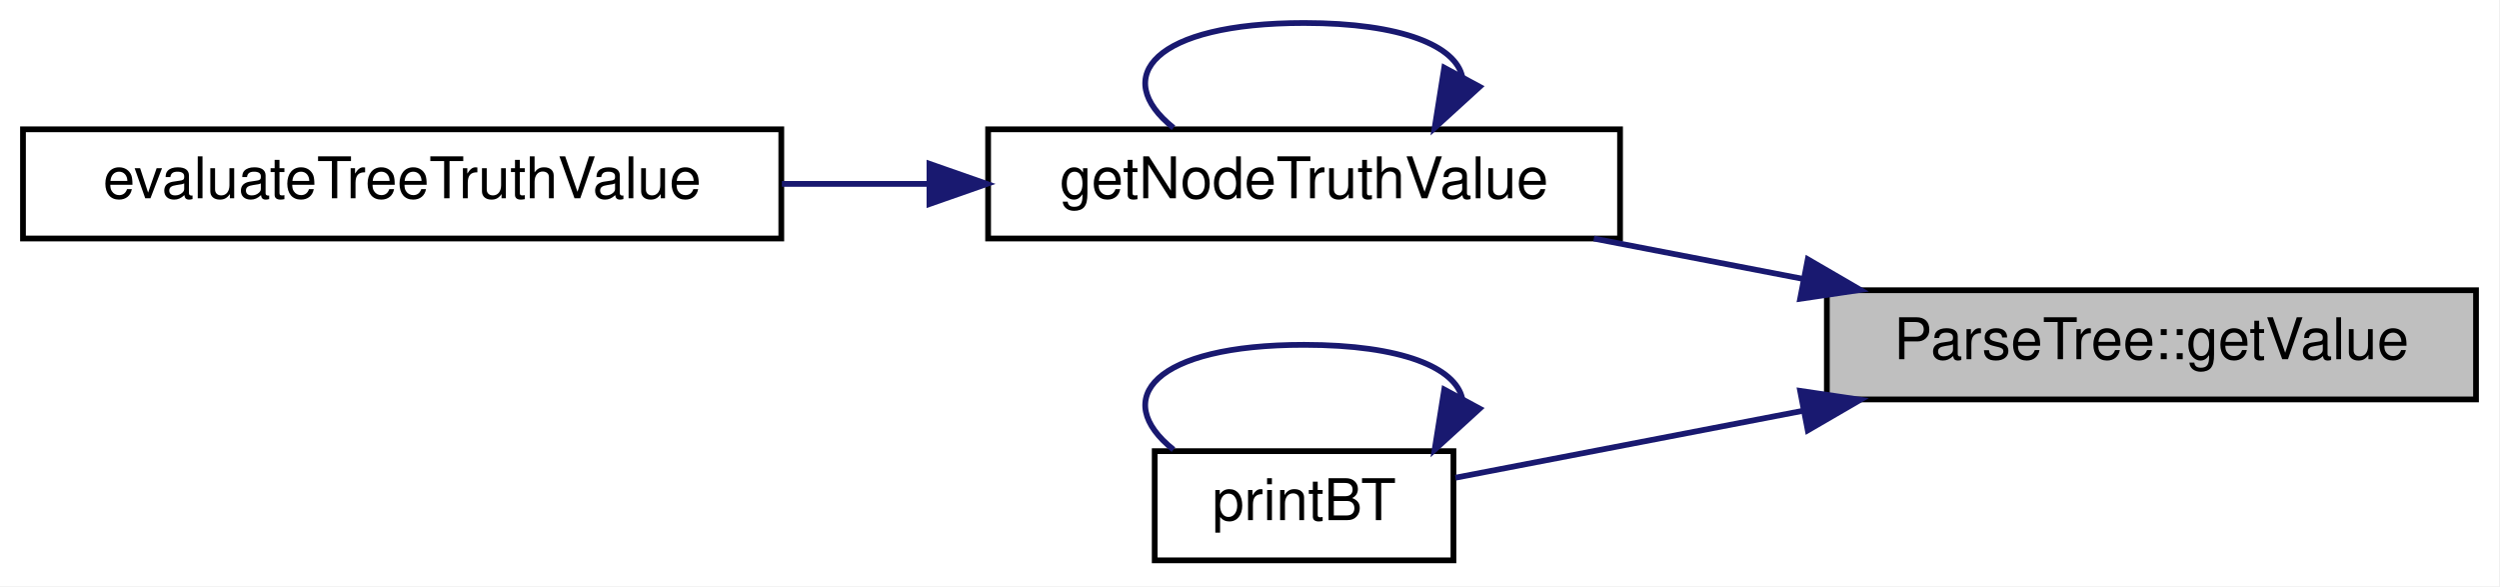
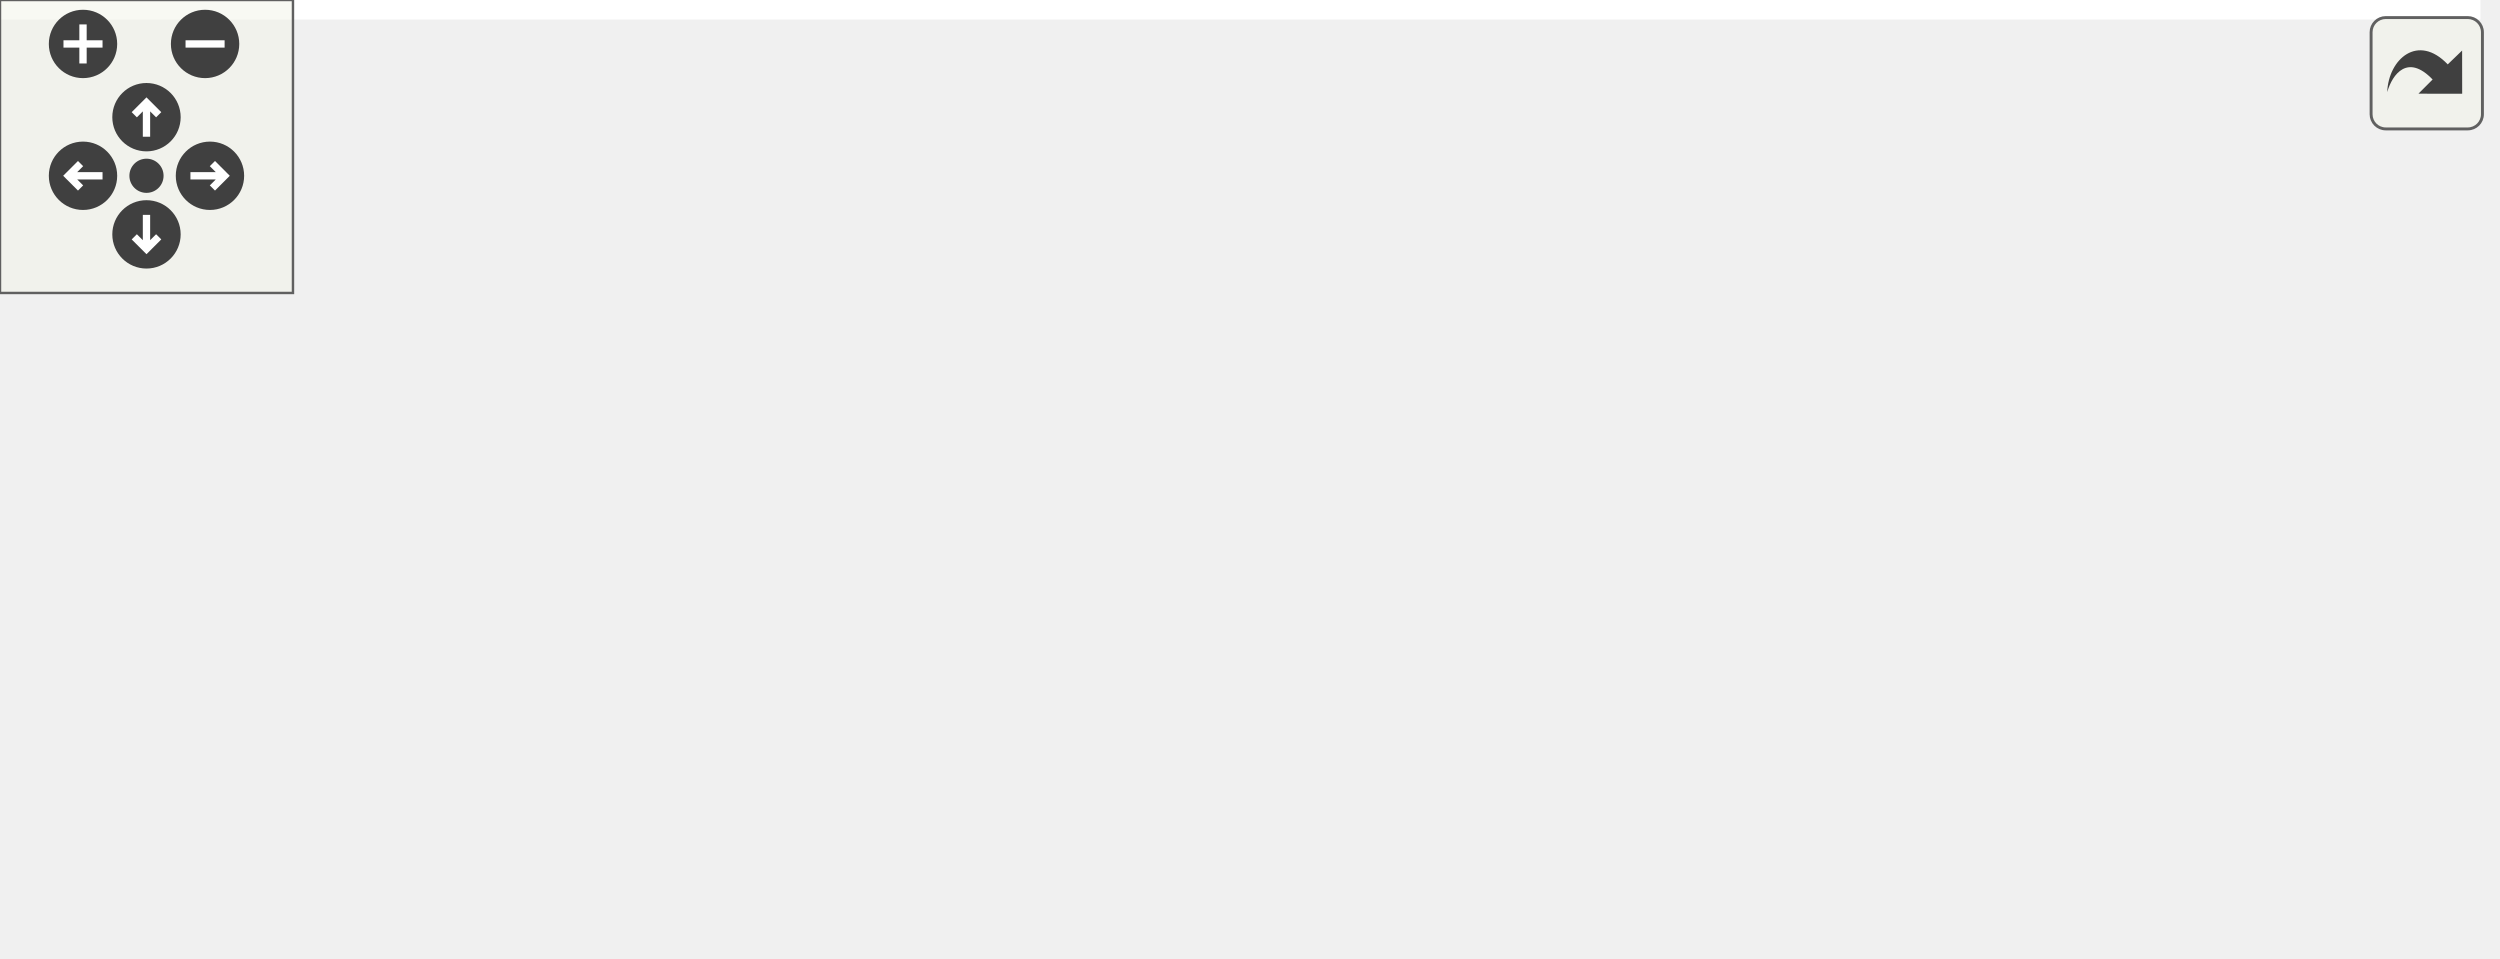
- <svg xmlns="http://www.w3.org/2000/svg" xmlns:xlink="http://www.w3.org/1999/xlink" width="435pt" height="102pt" viewBox="0.00 0.00 435.00 102.00">
-   <g id="graph0" class="graph" transform="scale(1 1) rotate(0) translate(4 98)">
-     <polygon fill="white" stroke="none" points="-4,4 -4,-98 431,-98 431,4 -4,4" />
-     <g id="node1" class="node">
-       <g id="a_node1">
-         <a xlink:title="Get the value of the node.">
-           <polygon fill="#bfbfbf" stroke="black" points="314,-28.5 314,-47.5 427,-47.5 427,-28.5 314,-28.5" />
-           <text text-anchor="middle" x="370.5" y="-35.5" font-family="Helvetica,sans-Serif" font-size="10.00">ParseTree::getValue</text>
-         </a>
+ <svg xmlns="http://www.w3.org/2000/svg" xmlns:xlink="http://www.w3.org/1999/xlink" id="main" version="1.1" xml:space="preserve">
+   <style type="text/css">
+ .edge:hover path { stroke: red; }
+ .edge:hover polygon { stroke: red; fill: red; }
+ </style>
+   <defs>
+     <circle id="rim" cx="0" cy="0" r="7" />
+     <circle id="rim2" cx="0" cy="0" r="3.5" />
+     <g id="zoomPlus">
+       <use xlink:href="#rim" fill="#404040">
+         <set attributeName="fill" to="#808080" begin="zoomplus.mouseover" end="zoomplus.mouseout" />
+       </use>
+       <path d="M-4,0h8M0,-4v8" fill="none" stroke="white" stroke-width="1.5" pointer-events="none" />
+     </g>
+     <g id="zoomMin">
+       <use xlink:href="#rim" fill="#404040">
+         <set attributeName="fill" to="#808080" begin="zoomminus.mouseover" end="zoomminus.mouseout" />
+       </use>
+       <path d="M-4,0h8" fill="none" stroke="white" stroke-width="1.5" pointer-events="none" />
+     </g>
+     <g id="dirArrow">
+       <path fill="none" stroke="white" stroke-width="1.5" d="M0,-3.0v7 M-2.5,-0.5L0,-3.0L2.5,-0.5" />
+     </g>
+     <g id="resetDef">
+       <use xlink:href="#rim2" fill="#404040">
+         <set attributeName="fill" to="#808080" begin="reset.mouseover" end="reset.mouseout" />
+       </use>
+     </g>
+   </defs>
+   <svg id="graph" class="graph">
+     <g id="viewport">
+       <polygon fill="white" stroke="none" points="-4,4 -4,-136 508,-136 508,4 -4,4" />
+       <g id="node1" class="node">
+         <g id="a_node1">
+           <a xlink:title="Get the value of the node.">
+             <polygon fill="#bfbfbf" stroke="black" points="391,-38.5 391,-57.5 504,-57.5 504,-38.5 391,-38.5" />
+             <text text-anchor="middle" x="447.5" y="-45.5" font-family="Helvetica,sans-Serif" font-size="10.00">ParseTree::getValue</text>
+           </a>
+         </g>
+       </g>
+       <g id="node2" class="node">
+         <g id="a_node2">
+           <a xlink:href="tree_8cpp.html#aa0c28b938620dfeec544e2f97d6d04ea" target="_top" xlink:title="Gets the truth value of a given node.">
+             <polygon fill="white" stroke="black" points="245,-94.5 245,-113.5 355,-113.5 355,-94.5 245,-94.5" />
+             <text text-anchor="middle" x="300" y="-101.5" font-family="Helvetica,sans-Serif" font-size="10.00">getNodeTruthValue</text>
+           </a>
+         </g>
+       </g>
+       <g id="edge1" class="edge">
+         <path fill="none" stroke="midnightblue" d="M413.99,-61.57C396.57,-68.73 374.7,-77.56 355,-85 346.54,-88.2 337.27,-91.52 328.84,-94.48" />
+         <polygon fill="midnightblue" stroke="midnightblue" points="415.77,-64.62 423.68,-57.57 413.1,-58.15 415.77,-64.62" />
+       </g>
+       <g id="node5" class="node">
+         <g id="a_node5">
+           <a xlink:href="tree_8cpp.html#aa2112d5255c2ad249f275f84a5c02181" target="_top" xlink:title="Utility method which traverses the tree in in-order manner.">
+             <polygon fill="white" stroke="black" points="251,-38.5 251,-57.5 349,-57.5 349,-38.5 251,-38.5" />
+             <text text-anchor="middle" x="300" y="-45.5" font-family="Helvetica,sans-Serif" font-size="10.00">inOrderTraversal</text>
+           </a>
+         </g>
+       </g>
+       <g id="edge5" class="edge">
+         <path fill="none" stroke="midnightblue" d="M380.65,-48C370.1,-48 359.37,-48 349.34,-48" />
+         <polygon fill="midnightblue" stroke="midnightblue" points="380.66,-51.5 390.66,-48 380.66,-44.5 380.66,-51.5" />
+       </g>
+       <g id="node7" class="node">
+         <g id="a_node7">
+           <a xlink:href="tree_8cpp.html#a705609245a7281d7c1186f2097e53427" target="_top" xlink:title="Prints the binary tree.">
+             <polygon fill="white" stroke="black" points="84,-0.5 84,-19.5 202,-19.5 202,-0.5 84,-0.5" />
+             <text text-anchor="middle" x="143" y="-7.5" font-family="Helvetica,sans-Serif" font-size="10.00">printBinaryParseTree</text>
+           </a>
+         </g>
+       </g>
+       <g id="edge9" class="edge">
+         <path fill="none" stroke="midnightblue" d="M395.81,-36.39C382.58,-33.66 368.3,-30.97 355,-29 303.7,-21.39 244.9,-16.4 202.43,-13.45" />
+         <polygon fill="midnightblue" stroke="midnightblue" points="395.18,-39.84 405.69,-38.48 396.63,-32.99 395.18,-39.84" />
+       </g>
+       <g id="edge4" class="edge">
+         <path fill="none" stroke="midnightblue" d="M327.53,-122.65C326.38,-127.94 317.2,-132 300,-132 273.78,-132 266.21,-122.57 277.27,-113.76" />
+         <polygon fill="midnightblue" stroke="midnightblue" points="330.56,-120.9 322.73,-113.76 324.4,-124.22 330.56,-120.9" />
+       </g>
+       <g id="node3" class="node">
+         <g id="a_node3">
+           <a xlink:href="tree_8cpp.html#a25643aa8241f085240d87644329f4656" target="_top" xlink:title="Evaluates the truth value of a given parse tree.">
+             <polygon fill="white" stroke="black" points="77,-94.5 77,-113.5 209,-113.5 209,-94.5 77,-94.5" />
+             <text text-anchor="middle" x="143" y="-101.5" font-family="Helvetica,sans-Serif" font-size="10.00">evaluateTreeTruthValue</text>
+           </a>
+         </g>
+       </g>
+       <g id="edge2" class="edge">
+         <path fill="none" stroke="midnightblue" d="M234.63,-104C226.2,-104 217.55,-104 209.1,-104" />
+         <polygon fill="midnightblue" stroke="midnightblue" points="234.79,-107.5 244.79,-104 234.79,-100.5 234.79,-107.5" />
+       </g>
+       <g id="node4" class="node">
+         <g id="a_node4">
+           <a xlink:href="main_8cpp.html#ae66f6b31b5ad750f1fe042a706a4e3d4" target="_top" xlink:title="Where the tasks are run.">
+             <polygon fill="white" stroke="black" points="0,-56.5 0,-75.5 41,-75.5 41,-56.5 0,-56.5" />
+             <text text-anchor="middle" x="20.5" y="-63.5" font-family="Helvetica,sans-Serif" font-size="10.00">main</text>
+           </a>
+         </g>
+       </g>
+       <g id="edge3" class="edge">
+         <path fill="none" stroke="midnightblue" d="M98.52,-91.59C91.31,-89.45 83.93,-87.2 77,-85 65.06,-81.21 51.78,-76.68 41.21,-72.99" />
+         <polygon fill="midnightblue" stroke="midnightblue" points="97.59,-94.96 108.18,-94.43 99.57,-88.25 97.59,-94.96" />
+       </g>
+       <g id="edge6" class="edge">
+         <path fill="none" stroke="midnightblue" d="M327.53,-66.65C326.38,-71.94 317.2,-76 300,-76 273.78,-76 266.21,-66.57 277.27,-57.76" />
+         <polygon fill="midnightblue" stroke="midnightblue" points="330.56,-64.9 322.73,-57.76 324.4,-68.22 330.56,-64.9" />
+       </g>
+       <g id="node6" class="node">
+         <g id="a_node6">
+           <a xlink:href="tree_8cpp.html#abbc27d85ce3224d78c8b59f4744f76f5" target="_top" xlink:title="Traverses the parse tree and return the infix formula.">
+             <polygon fill="white" stroke="black" points="95,-56.5 95,-75.5 191,-75.5 191,-56.5 95,-56.5" />
+             <text text-anchor="middle" x="143" y="-63.5" font-family="Helvetica,sans-Serif" font-size="10.00">parseTreeToInfix</text>
+           </a>
+         </g>
+       </g>
+       <g id="edge7" class="edge">
+         <path fill="none" stroke="midnightblue" d="M240.78,-54.76C224.39,-56.66 206.76,-58.71 191.1,-60.53" />
+         <polygon fill="midnightblue" stroke="midnightblue" points="241.28,-58.23 250.81,-53.6 240.47,-51.27 241.28,-58.23" />
+       </g>
+       <g id="edge8" class="edge">
+         <path fill="none" stroke="midnightblue" d="M84.57,-66C69.01,-66 53.2,-66 41.3,-66" />
+         <polygon fill="midnightblue" stroke="midnightblue" points="84.72,-69.5 94.72,-66 84.72,-62.5 84.72,-69.5" />
+       </g>
+       <g id="edge10" class="edge">
+         <path fill="none" stroke="midnightblue" d="M112,-23.94C89.85,-34.23 60.35,-47.94 41.15,-56.87" />
+         <polygon fill="midnightblue" stroke="midnightblue" points="113.69,-27.02 121.29,-19.63 110.74,-20.67 113.69,-27.02" />
+       </g>
+       <g id="edge11" class="edge">
+         <path fill="none" stroke="midnightblue" d="M165.79,-29.03C164.54,-34.13 156.95,-38 143,-38 121.23,-38 114.93,-28.57 124.12,-19.76" />
+         <polygon fill="midnightblue" stroke="midnightblue" points="168.99,-27.61 161.88,-19.76 162.54,-30.33 168.99,-27.61" />
      </g>
    </g>
-     <g id="node2" class="node">
-       <g id="a_node2">
-         <a xlink:href="tree_8cpp.html#aa0c28b938620dfeec544e2f97d6d04ea" target="_top" xlink:title="Get the truth value of a given node.">
-           <polygon fill="white" stroke="black" points="168,-56.5 168,-75.5 278,-75.5 278,-56.5 168,-56.5" />
-           <text text-anchor="middle" x="223" y="-63.5" font-family="Helvetica,sans-Serif" font-size="10.00">getNodeTruthValue</text>
-         </a>
-       </g>
+   </svg>
+   <g id="navigator" transform="translate(0 0)" fill="#404254">
+     <rect fill="#f2f5e9" fill-opacity="0.5" stroke="#606060" stroke-width=".5" x="0" y="0" width="60" height="60" />
+     <use id="zoomplus" xlink:href="#zoomPlus" x="17" y="9" />
+     <use id="zoomminus" xlink:href="#zoomMin" x="42" y="9" />
+     <use id="reset" xlink:href="#resetDef" x="30" y="36" />
+     <g id="arrowUp" xlink:href="#dirArrow" transform="translate(30 24)">
+       <use xlink:href="#rim" fill="#404040">
+         <set attributeName="fill" to="#808080" begin="arrowUp.mouseover" end="arrowUp.mouseout" />
+       </use>
+       <path fill="none" stroke="white" stroke-width="1.5" d="M0,-3.0v7 M-2.5,-0.5L0,-3.0L2.5,-0.5" />
    </g>
-     <g id="edge1" class="edge">
-       <path fill="none" stroke="midnightblue" d="M309.82,-49.48C297.73,-51.81 285.14,-54.23 273.44,-56.49" />
-       <polygon fill="midnightblue" stroke="midnightblue" points="310.68,-52.88 319.83,-47.56 309.35,-46.01 310.68,-52.88" />
+     <g id="arrowRight" xlink:href="#dirArrow" transform="rotate(90) translate(36 -43)">
+       <use xlink:href="#rim" fill="#404040">
+         <set attributeName="fill" to="#808080" begin="arrowRight.mouseover" end="arrowRight.mouseout" />
+       </use>
+       <path fill="none" stroke="white" stroke-width="1.5" d="M0,-3.0v7 M-2.5,-0.5L0,-3.0L2.5,-0.5" />
    </g>
-     <g id="node4" class="node">
-       <g id="a_node4">
-         <a xlink:href="tree_8cpp.html#a267afe61d4284c3fa8388b5590a8c560" target="_top" xlink:title="Method which prints the binary tree.">
-           <polygon fill="white" stroke="black" points="197,-0.5 197,-19.5 249,-19.5 249,-0.5 197,-0.5" />
-           <text text-anchor="middle" x="223" y="-7.5" font-family="Helvetica,sans-Serif" font-size="10.00">printBT</text>
-         </a>
-       </g>
+     <g id="arrowDown" xlink:href="#dirArrow" transform="rotate(180) translate(-30 -48)">
+       <use xlink:href="#rim" fill="#404040">
+         <set attributeName="fill" to="#808080" begin="arrowDown.mouseover" end="arrowDown.mouseout" />
+       </use>
+       <path fill="none" stroke="white" stroke-width="1.5" d="M0,-3.0v7 M-2.5,-0.5L0,-3.0L2.5,-0.5" />
    </g>
-     <g id="edge4" class="edge">
-       <path fill="none" stroke="midnightblue" d="M309.93,-26.54C288.79,-22.47 266.11,-18.1 249.36,-14.88" />
-       <polygon fill="midnightblue" stroke="midnightblue" points="309.35,-29.99 319.83,-28.44 310.68,-23.12 309.35,-29.99" />
-     </g>
-     <g id="edge3" class="edge">
-       <path fill="none" stroke="midnightblue" d="M250.53,-84.65C249.38,-89.94 240.2,-94 223,-94 196.78,-94 189.21,-84.57 200.27,-75.76" />
-       <polygon fill="midnightblue" stroke="midnightblue" points="253.56,-82.9 245.73,-75.76 247.4,-86.22 253.56,-82.9" />
-     </g>
-     <g id="node3" class="node">
-       <g id="a_node3">
-         <a xlink:href="tree_8cpp.html#a25643aa8241f085240d87644329f4656" target="_top" xlink:title="Evaluates the truth value of a given parse tree.">
-           <polygon fill="white" stroke="black" points="0,-56.5 0,-75.5 132,-75.5 132,-56.5 0,-56.5" />
-           <text text-anchor="middle" x="66" y="-63.5" font-family="Helvetica,sans-Serif" font-size="10.00">evaluateTreeTruthValue</text>
-         </a>
-       </g>
-     </g>
-     <g id="edge2" class="edge">
-       <path fill="none" stroke="midnightblue" d="M157.63,-66C149.2,-66 140.55,-66 132.1,-66" />
-       <polygon fill="midnightblue" stroke="midnightblue" points="157.79,-69.5 167.79,-66 157.79,-62.5 157.79,-69.5" />
-     </g>
-     <g id="edge5" class="edge">
-       <path fill="none" stroke="midnightblue" d="M250.53,-28.65C249.38,-33.94 240.2,-38 223,-38 196.78,-38 189.21,-28.57 200.27,-19.76" />
-       <polygon fill="midnightblue" stroke="midnightblue" points="253.56,-26.9 245.73,-19.76 247.4,-30.22 253.56,-26.9" />
+     <g id="arrowLeft" xlink:href="#dirArrow" transform="rotate(270) translate(-36 17)">
+       <use xlink:href="#rim" fill="#404040">
+         <set attributeName="fill" to="#808080" begin="arrowLeft.mouseover" end="arrowLeft.mouseout" />
+       </use>
+       <path fill="none" stroke="white" stroke-width="1.5" d="M0,-3.0v7 M-2.5,-0.5L0,-3.0L2.5,-0.5" />
    </g>
  </g>
+   <svg viewBox="0 0 15 15" width="100%" height="30px" preserveAspectRatio="xMaxYMin meet">
+     <g id="arrow_out" transform="scale(0.3 0.3)">
+       <a xlink:href="classParseTree_a816af779bb7d32b6ab6e513cf69648a4_icgraph_org.svg" target="_base">
+         <rect id="button" ry="5" rx="5" y="6" x="6" height="38" width="38" fill="#f2f5e9" fill-opacity="0.5" stroke="#606060" stroke-width="1.0" />
+         <path id="arrow" d="M 11.5,31.437 C 11.94,20.098 22.043,11.323 32.159,21.979 L 37.069,17.246 C 37.069,17.246 37.088,32 37.088,32 L 22.16,31.978 C 22.16,31.978 26.998,27.14 26.998,27.14 C 18.529,18.264 13.292,25.23 11.5,31.437 z" style="fill:#404040;" />
+       </a>
+     </g>
+   </svg>
</svg>
